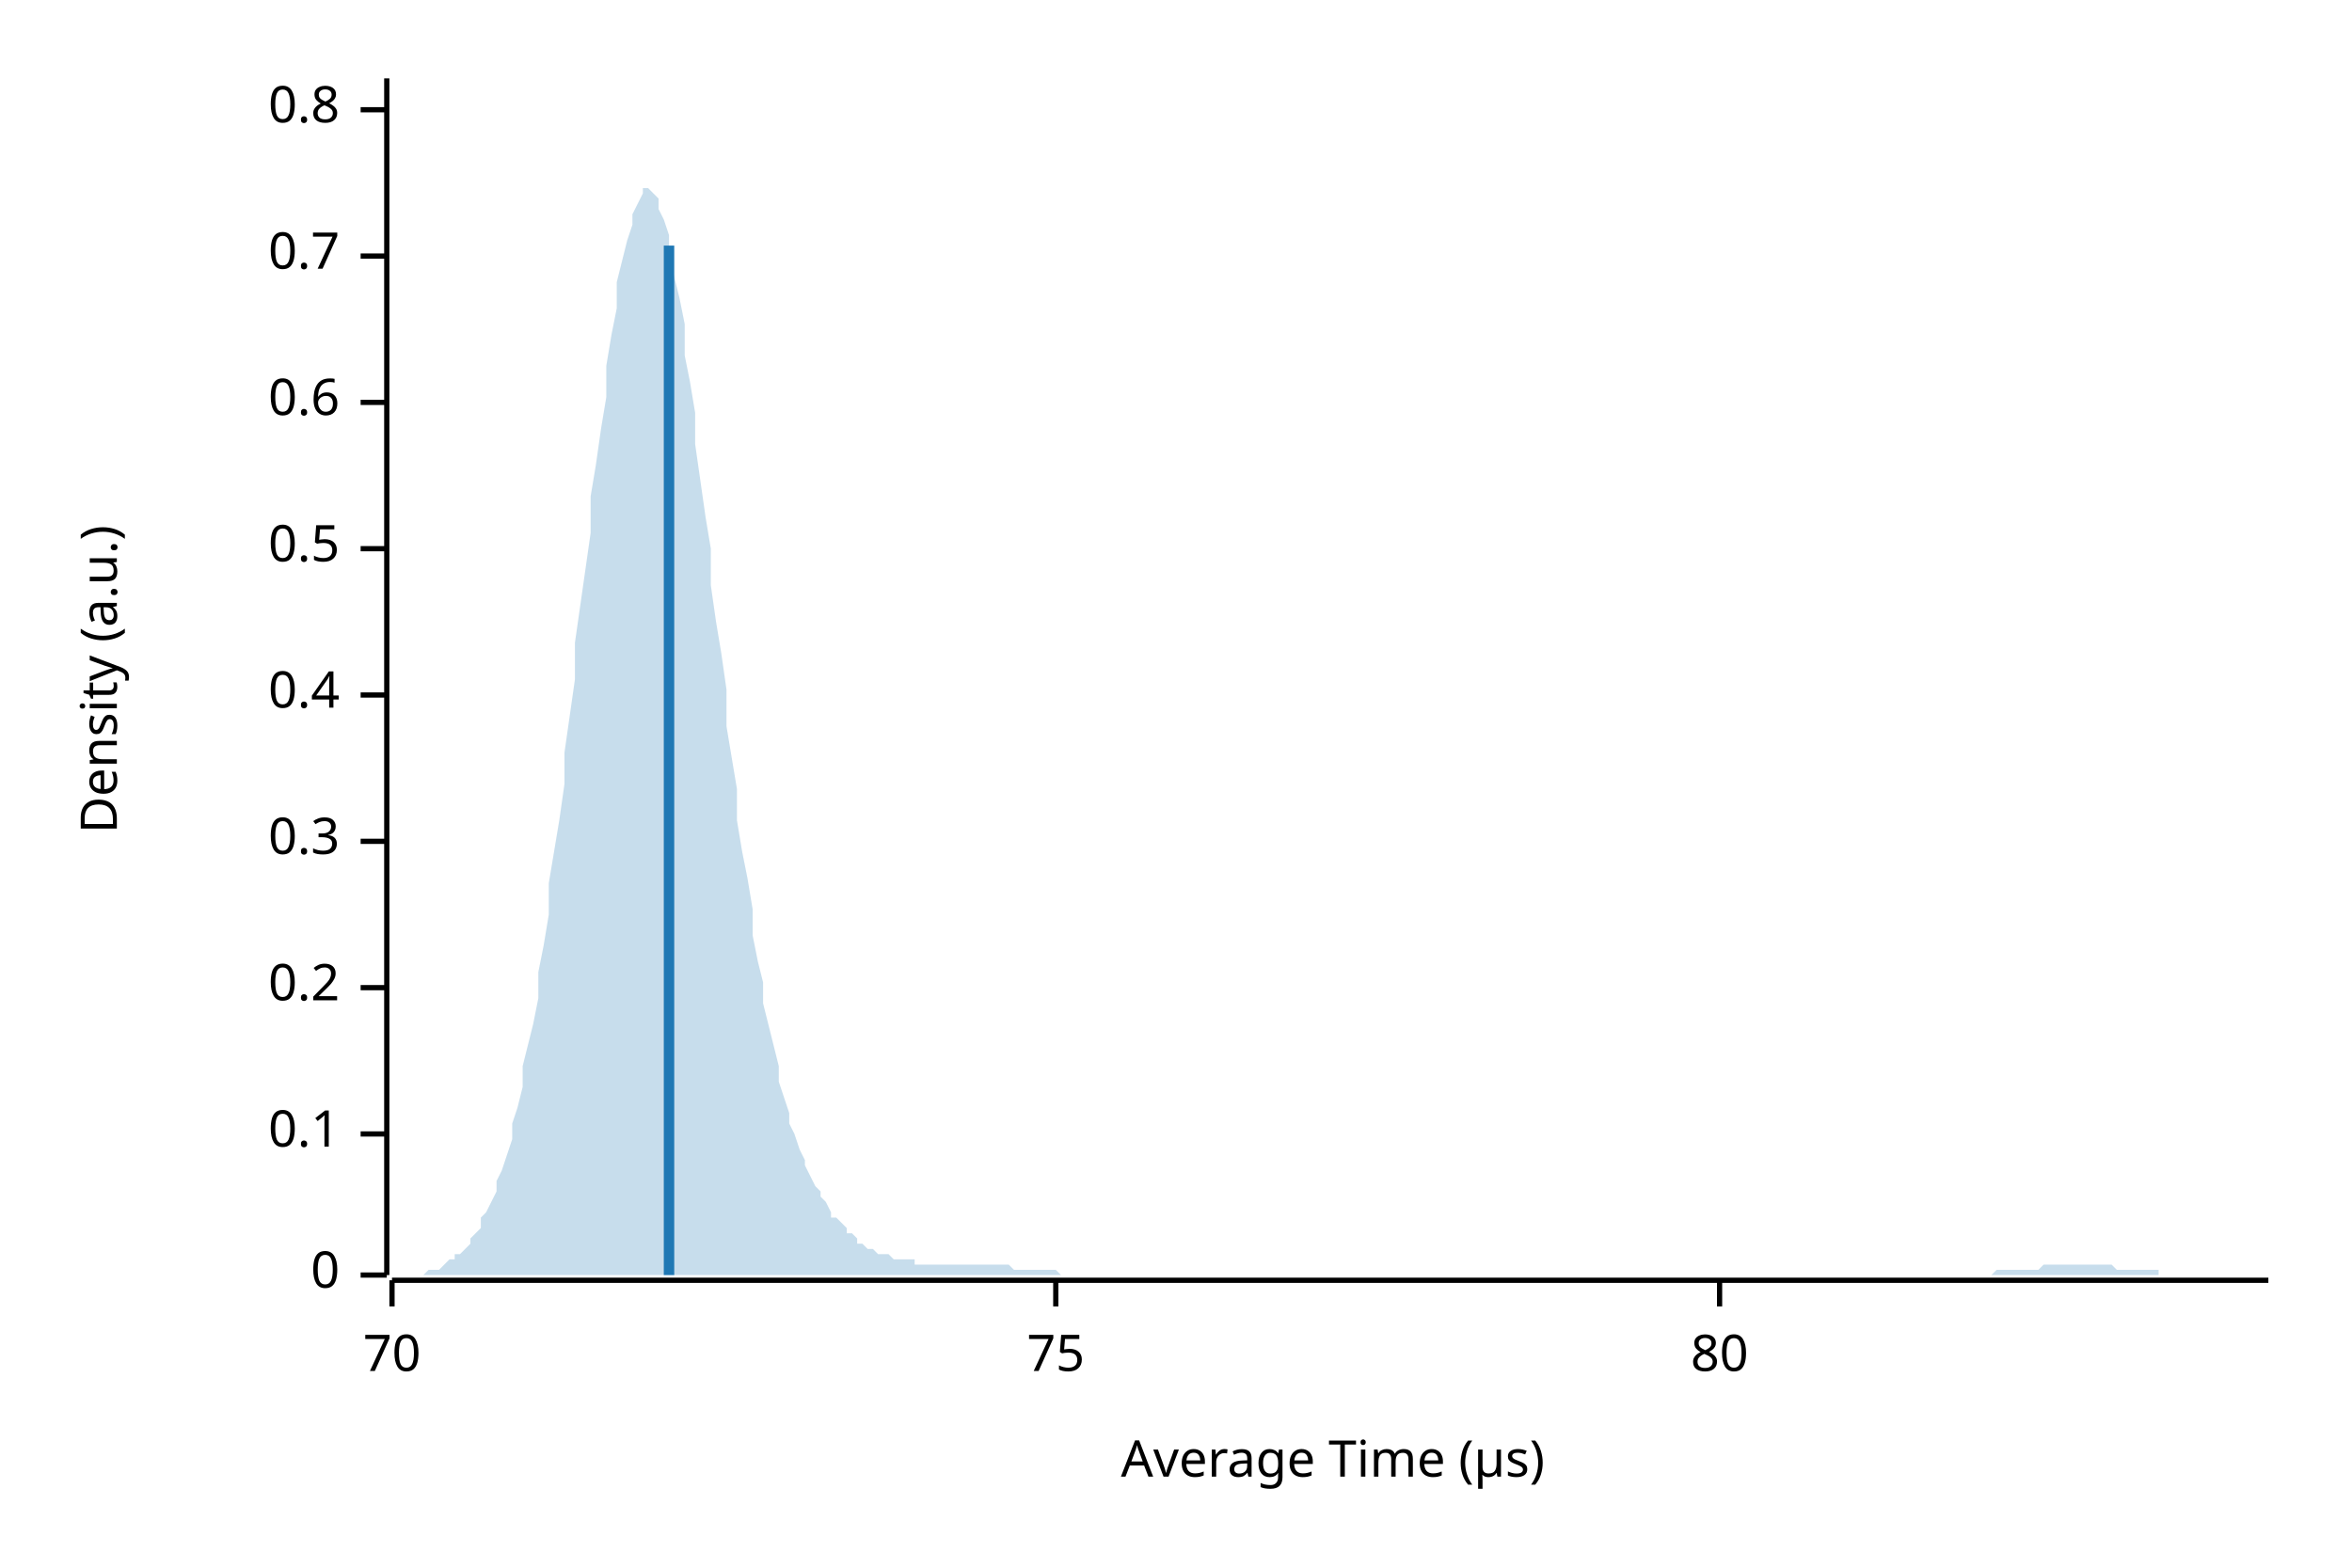
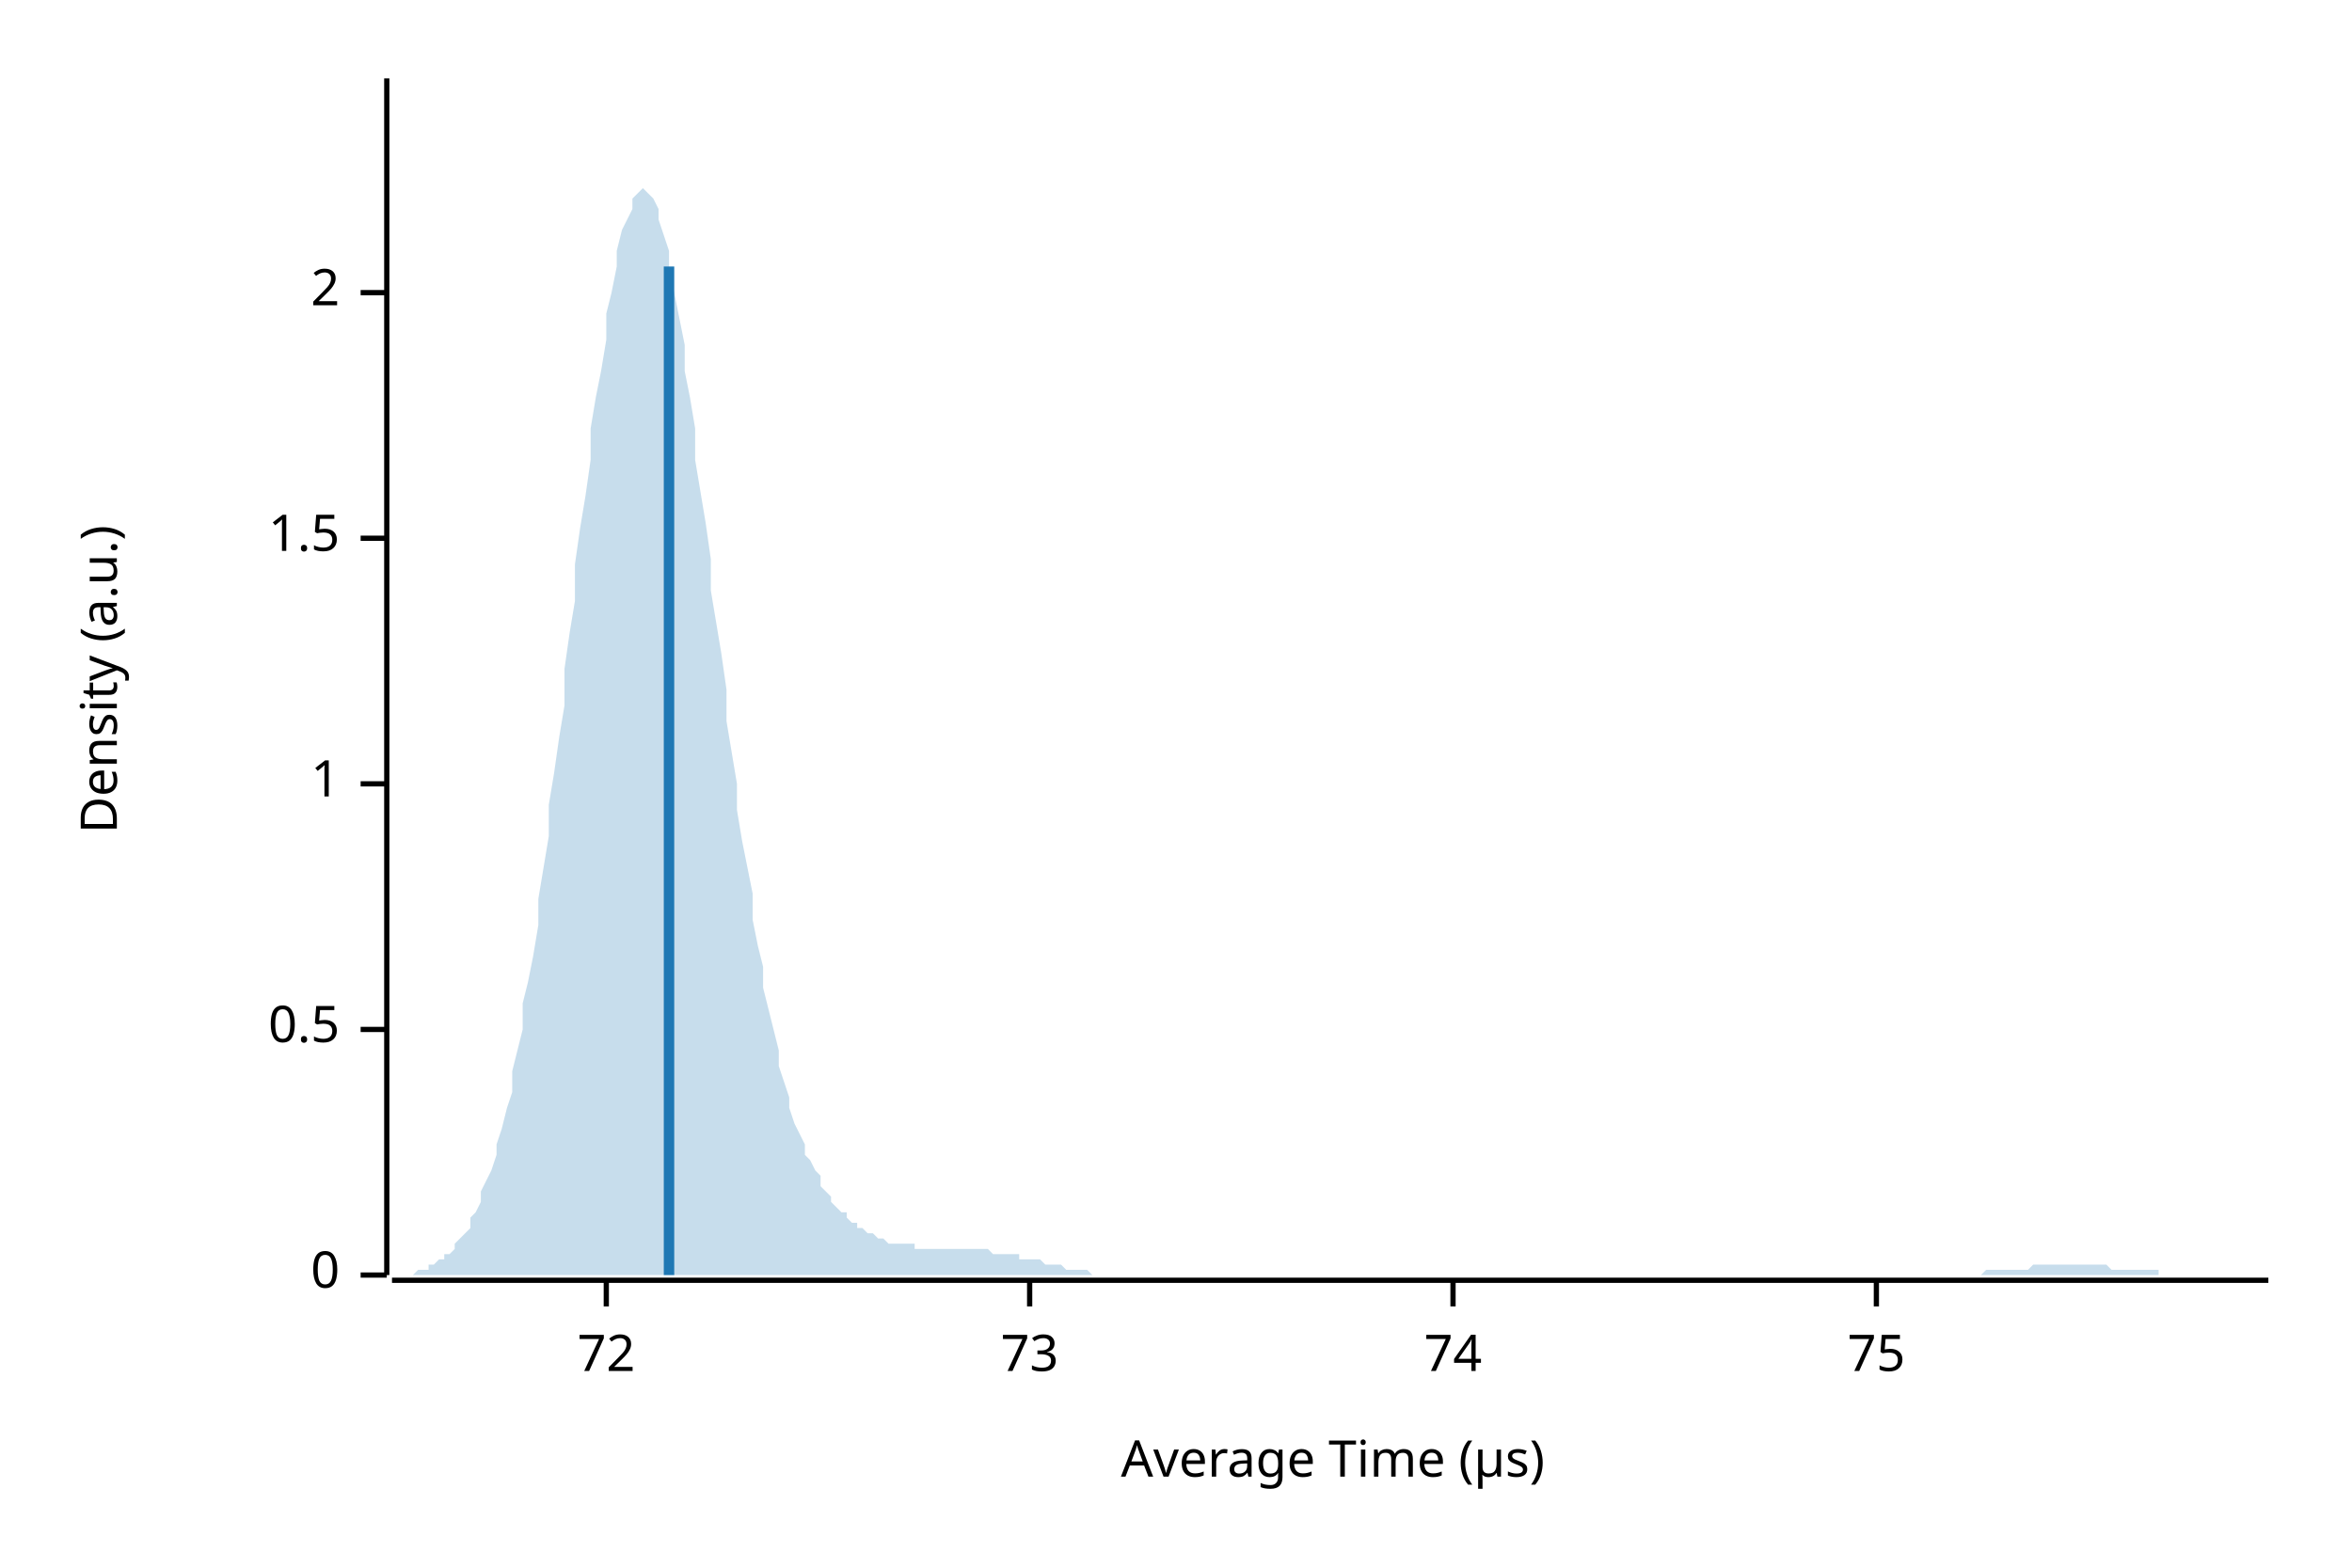
<svg xmlns="http://www.w3.org/2000/svg" width="450" height="300" viewBox="0 0 450 300">
  <text x="15" y="130" dy="0.76em" text-anchor="middle" font-family="sans-serif" font-size="9.677" opacity="1" fill="#000000" transform="rotate(270, 15, 130)">
Density (a.u.)
</text>
  <text x="255" y="285" dy="-0.5ex" text-anchor="middle" font-family="sans-serif" font-size="9.677" opacity="1" fill="#000000">
Average Time (µs)
</text>
  <polyline fill="none" opacity="1" stroke="#000000" stroke-width="1" points="74,15 74,244 " />
  <text x="65" y="244" dy="0.5ex" text-anchor="end" font-family="sans-serif" font-size="9.677" opacity="1" fill="#000000">
0
</text>
  <polyline fill="none" opacity="1" stroke="#000000" stroke-width="1" points="69,244 74,244 " />
-   <text x="65" y="217" dy="0.5ex" text-anchor="end" font-family="sans-serif" font-size="9.677" opacity="1" fill="#000000">
- 0.1
- </text>
-   <polyline fill="none" opacity="1" stroke="#000000" stroke-width="1" points="69,217 74,217 " />
-   <text x="65" y="189" dy="0.5ex" text-anchor="end" font-family="sans-serif" font-size="9.677" opacity="1" fill="#000000">
- 0.2
- </text>
-   <polyline fill="none" opacity="1" stroke="#000000" stroke-width="1" points="69,189 74,189 " />
-   <text x="65" y="161" dy="0.5ex" text-anchor="end" font-family="sans-serif" font-size="9.677" opacity="1" fill="#000000">
- 0.3
- </text>
-   <polyline fill="none" opacity="1" stroke="#000000" stroke-width="1" points="69,161 74,161 " />
-   <text x="65" y="133" dy="0.5ex" text-anchor="end" font-family="sans-serif" font-size="9.677" opacity="1" fill="#000000">
- 0.4
- </text>
-   <polyline fill="none" opacity="1" stroke="#000000" stroke-width="1" points="69,133 74,133 " />
-   <text x="65" y="105" dy="0.5ex" text-anchor="end" font-family="sans-serif" font-size="9.677" opacity="1" fill="#000000">
+   <text x="65" y="197" dy="0.5ex" text-anchor="end" font-family="sans-serif" font-size="9.677" opacity="1" fill="#000000">
0.5
</text>
-   <polyline fill="none" opacity="1" stroke="#000000" stroke-width="1" points="69,105 74,105 " />
-   <text x="65" y="77" dy="0.5ex" text-anchor="end" font-family="sans-serif" font-size="9.677" opacity="1" fill="#000000">
- 0.6
+   <polyline fill="none" opacity="1" stroke="#000000" stroke-width="1" points="69,197 74,197 " />
+   <text x="65" y="150" dy="0.5ex" text-anchor="end" font-family="sans-serif" font-size="9.677" opacity="1" fill="#000000">
+ 1
</text>
-   <polyline fill="none" opacity="1" stroke="#000000" stroke-width="1" points="69,77 74,77 " />
-   <text x="65" y="49" dy="0.5ex" text-anchor="end" font-family="sans-serif" font-size="9.677" opacity="1" fill="#000000">
- 0.7
+   <polyline fill="none" opacity="1" stroke="#000000" stroke-width="1" points="69,150 74,150 " />
+   <text x="65" y="103" dy="0.5ex" text-anchor="end" font-family="sans-serif" font-size="9.677" opacity="1" fill="#000000">
+ 1.5
</text>
-   <polyline fill="none" opacity="1" stroke="#000000" stroke-width="1" points="69,49 74,49 " />
-   <text x="65" y="21" dy="0.5ex" text-anchor="end" font-family="sans-serif" font-size="9.677" opacity="1" fill="#000000">
- 0.8
+   <polyline fill="none" opacity="1" stroke="#000000" stroke-width="1" points="69,103 74,103 " />
+   <text x="65" y="56" dy="0.5ex" text-anchor="end" font-family="sans-serif" font-size="9.677" opacity="1" fill="#000000">
+ 2
</text>
-   <polyline fill="none" opacity="1" stroke="#000000" stroke-width="1" points="69,21 74,21 " />
+   <polyline fill="none" opacity="1" stroke="#000000" stroke-width="1" points="69,56 74,56 " />
  <polyline fill="none" opacity="1" stroke="#000000" stroke-width="1" points="75,245 434,245 " />
-   <text x="75" y="255" dy="0.76em" text-anchor="middle" font-family="sans-serif" font-size="9.677" opacity="1" fill="#000000">
- 70
+   <text x="116" y="255" dy="0.76em" text-anchor="middle" font-family="sans-serif" font-size="9.677" opacity="1" fill="#000000">
+ 72
</text>
-   <polyline fill="none" opacity="1" stroke="#000000" stroke-width="1" points="75,245 75,250 " />
-   <text x="202" y="255" dy="0.76em" text-anchor="middle" font-family="sans-serif" font-size="9.677" opacity="1" fill="#000000">
+   <polyline fill="none" opacity="1" stroke="#000000" stroke-width="1" points="116,245 116,250 " />
+   <text x="197" y="255" dy="0.76em" text-anchor="middle" font-family="sans-serif" font-size="9.677" opacity="1" fill="#000000">
+ 73
+ </text>
+   <polyline fill="none" opacity="1" stroke="#000000" stroke-width="1" points="197,245 197,250 " />
+   <text x="278" y="255" dy="0.76em" text-anchor="middle" font-family="sans-serif" font-size="9.677" opacity="1" fill="#000000">
+ 74
+ </text>
+   <polyline fill="none" opacity="1" stroke="#000000" stroke-width="1" points="278,245 278,250 " />
+   <text x="359" y="255" dy="0.76em" text-anchor="middle" font-family="sans-serif" font-size="9.677" opacity="1" fill="#000000">
75
</text>
-   <polyline fill="none" opacity="1" stroke="#000000" stroke-width="1" points="202,245 202,250 " />
-   <text x="329" y="255" dy="0.76em" text-anchor="middle" font-family="sans-serif" font-size="9.677" opacity="1" fill="#000000">
- 80
- </text>
-   <polyline fill="none" opacity="1" stroke="#000000" stroke-width="1" points="329,245 329,250 " />
-   <polygon opacity="0.25" fill="#1F78B4" points="75,244 75,244 76,244 77,244 77,244 78,244 79,244 80,244 80,244 81,244 82,243 82,243 83,243 84,243 85,242 85,242 86,241 87,241 87,240 88,240 89,239 90,238 90,237 91,236 92,235 92,233 93,232 94,230 95,228 95,226 96,224 97,221 98,218 98,215 99,212 100,208 100,204 101,200 102,196 103,191 103,186 104,181 105,175 105,169 106,163 107,157 108,150 108,144 109,137 110,130 110,123 111,116 112,109 113,102 113,95 114,89 115,82 116,76 116,70 117,64 118,59 118,54 119,50 120,46 121,43 121,41 122,39 123,37 123,36 124,36 125,37 126,38 126,40 127,42 128,45 128,49 129,53 130,57 131,62 131,68 132,73 133,79 133,85 134,92 135,99 136,105 136,112 137,119 138,125 139,132 139,139 140,145 141,151 141,157 142,163 143,168 144,174 144,179 145,184 146,188 146,192 147,196 148,200 149,204 149,207 150,210 151,213 151,215 152,217 153,220 154,222 154,223 155,225 156,227 157,228 157,229 158,230 159,232 159,233 160,233 161,234 162,235 162,236 163,236 164,237 164,238 165,238 166,239 167,239 167,239 168,240 169,240 169,240 170,240 171,241 172,241 172,241 173,241 174,241 175,241 175,242 176,242 177,242 177,242 178,242 179,242 180,242 180,242 181,242 182,242 182,242 183,242 184,242 185,242 185,242 186,242 187,242 187,242 188,242 189,242 190,242 190,242 191,242 192,242 192,242 193,242 194,243 195,243 195,243 196,243 197,243 198,243 198,243 199,243 200,243 200,243 201,243 202,243 203,244 203,244 204,244 205,244 205,244 206,244 207,244 208,244 208,244 209,244 210,244 210,244 211,244 212,244 213,244 213,244 214,244 215,244 216,244 216,244 217,244 218,244 218,244 219,244 220,244 221,244 221,244 222,244 223,244 223,244 224,244 225,244 226,244 226,244 227,244 228,244 228,244 229,244 230,244 231,244 231,244 232,244 233,244 233,244 234,244 235,244 236,244 236,244 237,244 238,244 239,244 239,244 240,244 241,244 241,244 242,244 243,244 244,244 244,244 245,244 246,244 246,244 247,244 248,244 249,244 249,244 250,244 251,244 251,244 252,244 253,244 254,244 254,244 255,244 256,244 257,244 257,244 258,244 259,244 259,244 260,244 261,244 262,244 262,244 263,244 264,244 264,244 265,244 266,244 267,244 267,244 268,244 269,244 269,244 270,244 271,244 272,244 272,244 273,244 274,244 275,244 275,244 276,244 277,244 277,244 278,244 279,244 280,244 280,244 281,244 282,244 282,244 283,244 284,244 285,244 285,244 286,244 287,244 287,244 288,244 289,244 290,244 290,244 291,244 292,244 292,244 293,244 294,244 295,244 295,244 296,244 297,244 298,244 298,244 299,244 300,244 300,244 301,244 302,244 303,244 303,244 304,244 305,244 305,244 306,244 307,244 308,244 308,244 309,244 310,244 310,244 311,244 312,244 313,244 313,244 314,244 315,244 316,244 316,244 317,244 318,244 318,244 319,244 320,244 321,244 321,244 322,244 323,244 323,244 324,244 325,244 326,244 326,244 327,244 328,244 328,244 329,244 330,244 331,244 331,244 332,244 333,244 333,244 334,244 335,244 336,244 336,244 337,244 338,244 339,244 339,244 340,244 341,244 341,244 342,244 343,244 344,244 344,244 345,244 346,244 346,244 347,244 348,244 349,244 349,244 350,244 351,244 351,244 352,244 353,244 354,244 354,244 355,244 356,244 357,244 357,244 358,244 359,244 359,244 360,244 361,244 362,244 362,244 363,244 364,244 364,244 365,244 366,244 367,244 367,244 368,244 369,244 369,244 370,244 371,244 372,244 372,244 373,244 374,244 375,244 375,244 376,244 377,244 377,244 378,244 379,244 380,244 380,244 381,244 382,243 382,243 383,243 384,243 385,243 385,243 386,243 387,243 387,243 388,243 389,243 390,243 390,243 391,242 392,242 392,242 393,242 394,242 395,242 395,242 396,242 397,242 398,242 398,242 399,242 400,242 400,242 401,242 402,242 403,242 403,242 404,242 405,243 405,243 406,243 407,243 408,243 408,243 409,243 410,243 410,243 411,243 412,243 413,243 413,244 414,244 415,244 416,244 416,244 417,244 418,244 418,244 419,244 420,244 421,244 421,244 422,244 423,244 423,244 424,244 425,244 426,244 426,244 427,244 428,244 428,244 429,244 430,244 431,244 431,244 432,244 433,244 434,244 434,244 75,244 " />
-   <polyline fill="none" opacity="1" stroke="#1F78B4" stroke-width="2" points="128,244 128,47 " />
+   <polyline fill="none" opacity="1" stroke="#000000" stroke-width="1" points="359,245 359,250 " />
+   <polygon opacity="0.25" fill="#1F78B4" points="75,244 75,244 76,244 77,244 77,244 78,244 79,244 80,243 80,243 81,243 82,243 82,242 83,242 84,241 85,241 85,240 86,240 87,239 87,238 88,237 89,236 90,235 90,233 91,232 92,230 92,228 93,226 94,224 95,221 95,219 96,216 97,212 98,209 98,205 99,201 100,197 100,192 101,188 102,183 103,177 103,172 104,166 105,160 105,154 106,148 107,141 108,135 108,128 109,121 110,115 110,108 111,101 112,95 113,88 113,82 114,76 115,71 116,65 116,60 117,56 118,51 118,48 119,44 120,42 121,40 121,38 122,37 123,36 123,36 124,37 125,38 126,40 126,42 127,45 128,48 128,52 129,56 130,61 131,66 131,71 132,76 133,82 133,88 134,94 135,100 136,107 136,113 137,119 138,125 139,132 139,138 140,144 141,150 141,155 142,161 143,166 144,171 144,176 145,181 146,185 146,189 147,193 148,197 149,201 149,204 150,207 151,210 151,212 152,215 153,217 154,219 154,221 155,222 156,224 157,225 157,227 158,228 159,229 159,230 160,231 161,232 162,232 162,233 163,234 164,234 164,235 165,235 166,236 167,236 167,236 168,237 169,237 169,237 170,238 171,238 172,238 172,238 173,238 174,238 175,238 175,239 176,239 177,239 177,239 178,239 179,239 180,239 180,239 181,239 182,239 182,239 183,239 184,239 185,239 185,239 186,239 187,239 187,239 188,239 189,239 190,240 190,240 191,240 192,240 192,240 193,240 194,240 195,240 195,241 196,241 197,241 198,241 198,241 199,241 200,242 200,242 201,242 202,242 203,242 203,242 204,243 205,243 205,243 206,243 207,243 208,243 208,243 209,244 210,244 210,244 211,244 212,244 213,244 213,244 214,244 215,244 216,244 216,244 217,244 218,244 218,244 219,244 220,244 221,244 221,244 222,244 223,244 223,244 224,244 225,244 226,244 226,244 227,244 228,244 228,244 229,244 230,244 231,244 231,244 232,244 233,244 233,244 234,244 235,244 236,244 236,244 237,244 238,244 239,244 239,244 240,244 241,244 241,244 242,244 243,244 244,244 244,244 245,244 246,244 246,244 247,244 248,244 249,244 249,244 250,244 251,244 251,244 252,244 253,244 254,244 254,244 255,244 256,244 257,244 257,244 258,244 259,244 259,244 260,244 261,244 262,244 262,244 263,244 264,244 264,244 265,244 266,244 267,244 267,244 268,244 269,244 269,244 270,244 271,244 272,244 272,244 273,244 274,244 275,244 275,244 276,244 277,244 277,244 278,244 279,244 280,244 280,244 281,244 282,244 282,244 283,244 284,244 285,244 285,244 286,244 287,244 287,244 288,244 289,244 290,244 290,244 291,244 292,244 292,244 293,244 294,244 295,244 295,244 296,244 297,244 298,244 298,244 299,244 300,244 300,244 301,244 302,244 303,244 303,244 304,244 305,244 305,244 306,244 307,244 308,244 308,244 309,244 310,244 310,244 311,244 312,244 313,244 313,244 314,244 315,244 316,244 316,244 317,244 318,244 318,244 319,244 320,244 321,244 321,244 322,244 323,244 323,244 324,244 325,244 326,244 326,244 327,244 328,244 328,244 329,244 330,244 331,244 331,244 332,244 333,244 333,244 334,244 335,244 336,244 336,244 337,244 338,244 339,244 339,244 340,244 341,244 341,244 342,244 343,244 344,244 344,244 345,244 346,244 346,244 347,244 348,244 349,244 349,244 350,244 351,244 351,244 352,244 353,244 354,244 354,244 355,244 356,244 357,244 357,244 358,244 359,244 359,244 360,244 361,244 362,244 362,244 363,244 364,244 364,244 365,244 366,244 367,244 367,244 368,244 369,244 369,244 370,244 371,244 372,244 372,244 373,244 374,244 375,244 375,244 376,244 377,244 377,244 378,244 379,244 380,243 380,243 381,243 382,243 382,243 383,243 384,243 385,243 385,243 386,243 387,243 387,243 388,243 389,242 390,242 390,242 391,242 392,242 392,242 393,242 394,242 395,242 395,242 396,242 397,242 398,242 398,242 399,242 400,242 400,242 401,242 402,242 403,242 403,242 404,243 405,243 405,243 406,243 407,243 408,243 408,243 409,243 410,243 410,243 411,243 412,243 413,243 413,244 414,244 415,244 416,244 416,244 417,244 418,244 418,244 419,244 420,244 421,244 421,244 422,244 423,244 423,244 424,244 425,244 426,244 426,244 427,244 428,244 428,244 429,244 430,244 431,244 431,244 432,244 433,244 434,244 434,244 75,244 " />
+   <polyline fill="none" opacity="1" stroke="#1F78B4" stroke-width="2" points="128,244 128,51 " />
</svg>
